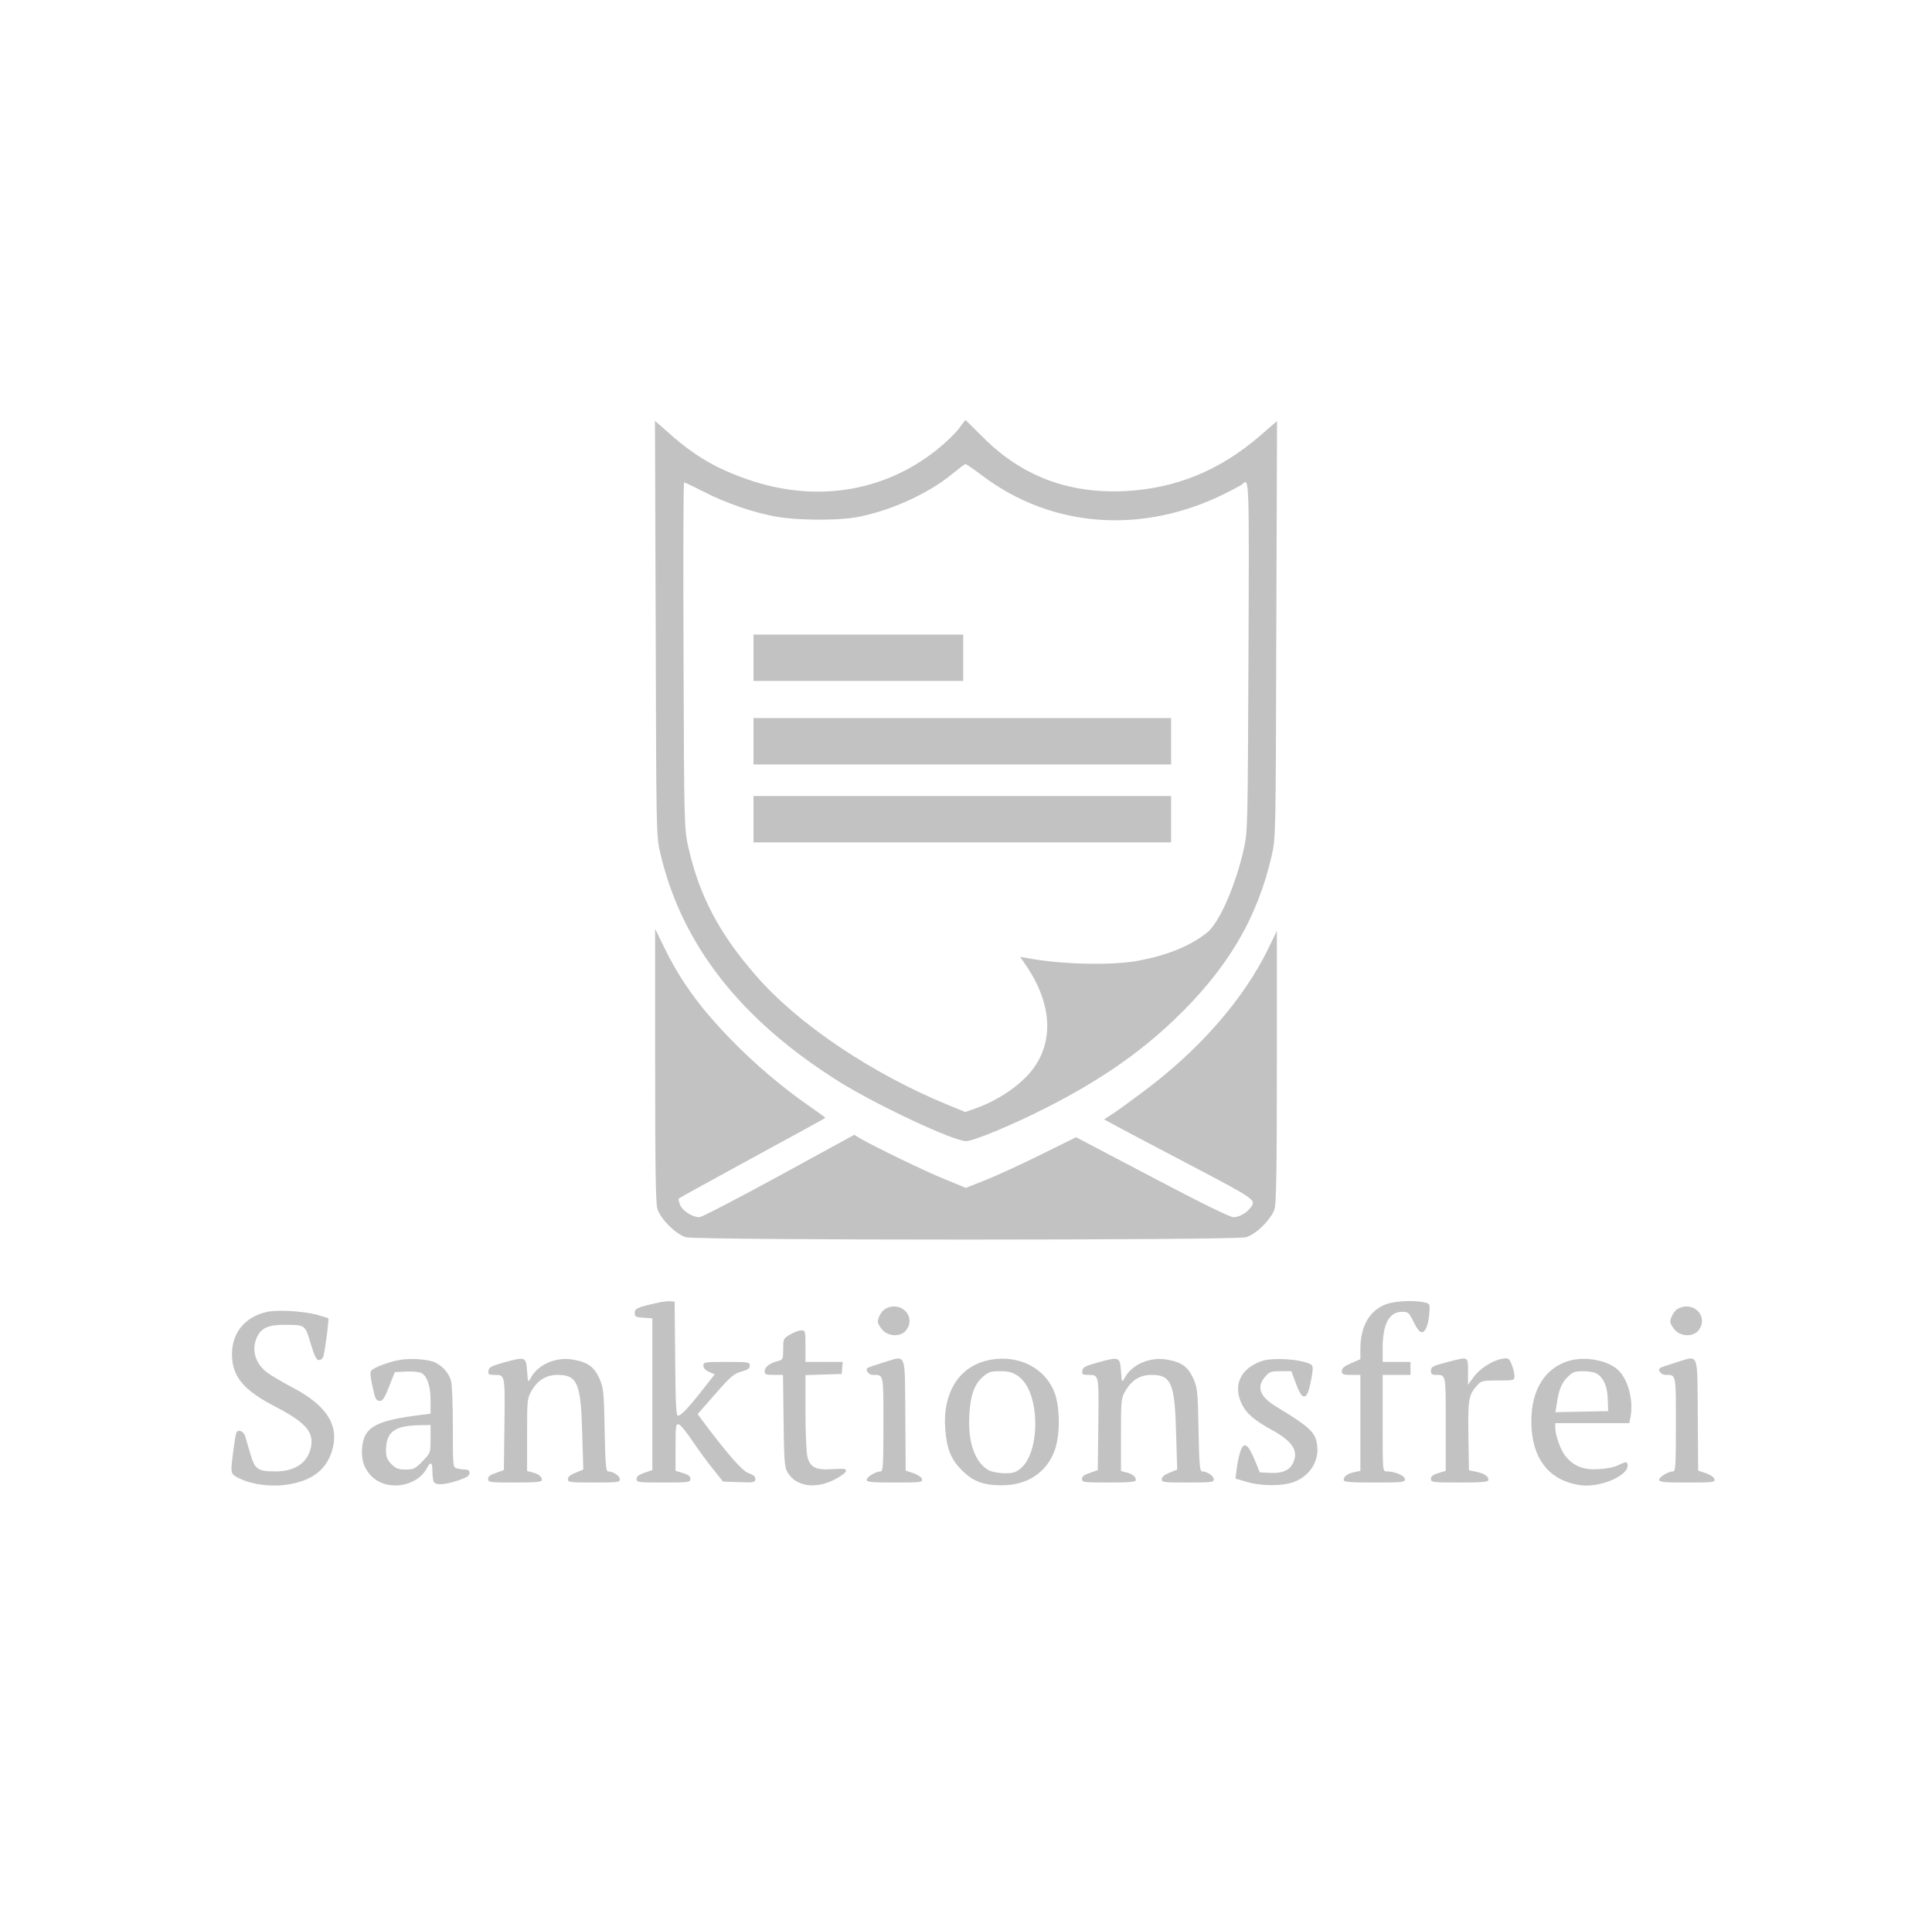
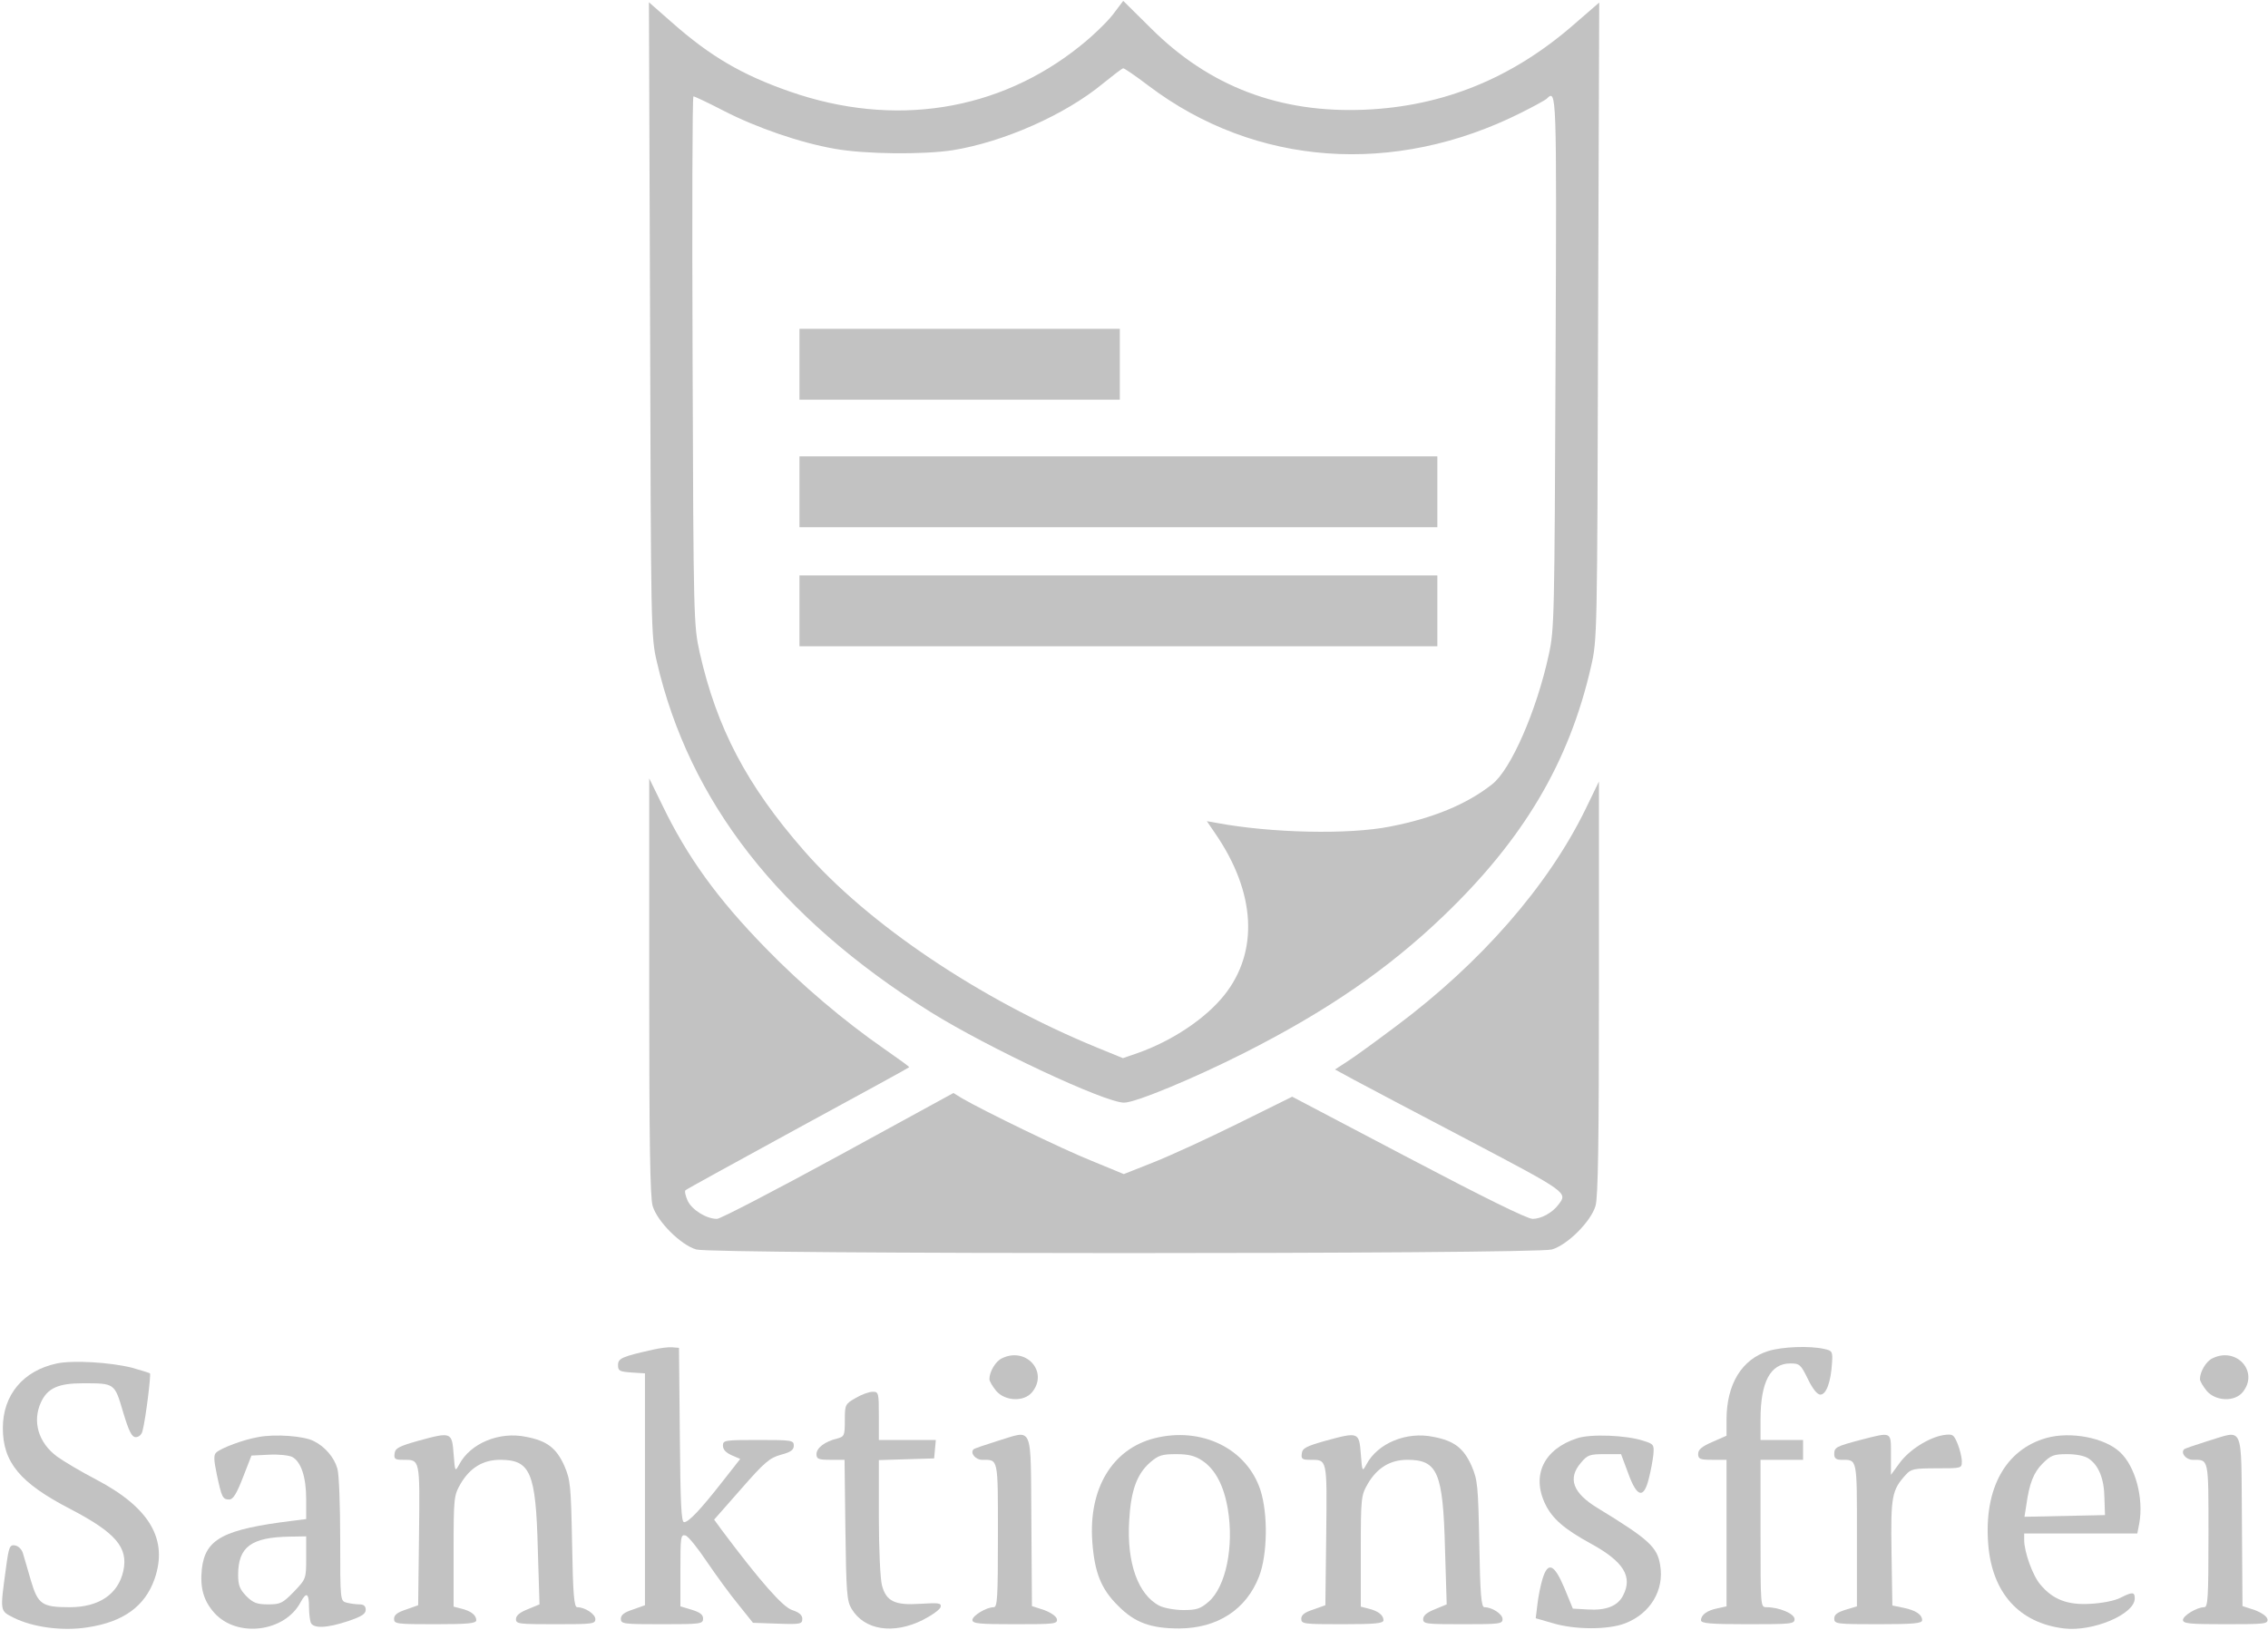
- <svg xmlns="http://www.w3.org/2000/svg" version="1.0" width="1041pt" height="1040pt" viewBox="0 0 1041 1040" preserveAspectRatio="xMidYMid meet">
-   <g transform="translate(0,1040) scale(0.1,-0.1)" fill="#c2c2c2" stroke="none">
-     <path d="M5165 8088 c-21 -27 -73 -77 -116 -111 -287 -230 -656 -288 -1023 -160 -169 59 -280 124 -415 243 l-82 72 4 -1119 c3 -1090 3 -1120 24 -1208 114 -493 432 -901 965 -1235 202 -126 615 -320 683 -320 40 0 245 85 425 176 290 147 506 295 701 482 283 271 444 543 521 880 22 96 22 103 25 1220 l4 1123 -90 -78 c-217 -189 -460 -288 -736 -300 -301 -13 -550 82 -756 288 l-97 96 -37 -49z m127 -251 c376 -284 866 -319 1313 -95 44 22 84 44 90 49 36 35 36 42 32 -928 -4 -903 -4 -942 -24 -1033 -43 -198 -134 -406 -200 -457 -90 -71 -210 -120 -360 -149 -145 -29 -420 -23 -612 13 l-34 6 30 -44 c142 -207 154 -415 32 -569 -66 -83 -184 -162 -306 -205 l-52 -18 -93 38 c-411 169 -807 435 -1033 695 -201 230 -307 432 -367 698 -21 95 -22 114 -25 1030 -2 512 -1 932 3 932 4 0 51 -22 105 -50 118 -61 273 -114 394 -135 106 -19 310 -21 415 -5 180 29 397 125 530 235 36 29 68 54 72 54 3 1 44 -27 90 -62z" />
-     <path d="M4060 6855 l0 -125 565 0 565 0 0 125 0 125 -565 0 -565 0 0 -125z" />
-     <path d="M4060 6405 l0 -125 1125 0 1125 0 0 125 0 125 -1125 0 -1125 0 0 -125z" />
-     <path d="M4060 5985 l0 -125 1125 0 1125 0 0 125 0 125 -1125 0 -1125 0 0 -125z" />
-     <path d="M3530 4660 c0 -546 3 -743 12 -774 16 -55 99 -138 154 -154 60 -17 2958 -17 3018 0 55 16 138 99 154 154 9 31 12 227 12 769 l0 728 -48 -99 c-132 -270 -369 -541 -666 -763 -72 -54 -150 -111 -174 -126 l-43 -28 68 -37 c37 -20 219 -116 404 -213 351 -185 349 -184 316 -227 -22 -29 -61 -50 -91 -50 -19 0 -175 77 -439 216 l-409 215 -192 -95 c-105 -52 -238 -113 -296 -136 l-106 -42 -114 47 c-105 42 -380 176 -456 220 l-31 19 -406 -222 c-224 -122 -416 -222 -428 -222 -37 0 -87 31 -103 63 -8 18 -12 35 -8 38 4 4 183 102 397 219 215 117 391 213 392 215 2 1 -38 30 -87 64 -143 99 -295 228 -420 357 -169 173 -276 321 -364 504 l-46 94 0 -734z" />
-     <path d="M3545 3379 c-112 -25 -125 -31 -125 -55 0 -20 5 -23 48 -26 l47 -3 0 -409 0 -409 -42 -14 c-31 -11 -43 -20 -43 -34 0 -18 9 -19 145 -19 137 0 145 1 145 20 0 14 -11 22 -40 31 l-40 12 0 128 c0 116 1 127 18 122 9 -2 43 -44 75 -92 32 -47 82 -116 111 -151 l52 -65 87 -3 c81 -3 87 -1 87 17 0 13 -11 23 -36 31 -33 11 -111 99 -248 282 l-27 37 95 108 c83 95 101 110 141 121 34 9 45 17 45 32 0 19 -7 20 -125 20 -119 0 -125 -1 -125 -20 0 -14 11 -25 31 -34 l30 -13 -62 -79 c-79 -101 -120 -144 -136 -144 -10 0 -13 65 -15 308 l-3 307 -25 2 c-14 1 -43 -3 -65 -8z" />
-     <path d="M7478 3374 c-94 -29 -148 -117 -148 -243 l0 -56 -50 -22 c-37 -16 -50 -27 -50 -42 0 -18 6 -21 50 -21 l50 0 0 -259 0 -258 -32 -7 c-36 -7 -58 -23 -58 -42 0 -11 32 -14 165 -14 154 0 165 1 165 18 0 19 -54 42 -99 42 -21 0 -21 1 -21 260 l0 260 75 0 75 0 0 35 0 35 -75 0 -75 0 0 73 c0 132 35 197 105 197 33 0 37 -4 62 -55 17 -35 33 -55 44 -55 21 0 37 45 41 110 3 42 1 45 -27 51 -52 12 -148 8 -197 -7z" />
-     <path d="M4774 3348 c-22 -10 -44 -47 -44 -73 0 -8 11 -26 24 -42 32 -37 99 -39 127 -4 58 72 -22 161 -107 119z" />
-     <path d="M9044 3348 c-22 -10 -44 -47 -44 -73 0 -8 11 -26 24 -42 32 -37 99 -39 127 -4 58 72 -22 161 -107 119z" />
-     <path d="M1441 3330 c-119 -25 -191 -111 -191 -228 0 -121 61 -194 237 -285 161 -84 206 -136 188 -219 -18 -82 -86 -128 -189 -128 -98 0 -112 10 -137 94 -11 39 -24 82 -28 96 -4 14 -16 26 -28 28 -19 3 -22 -5 -32 -80 -21 -155 -22 -150 27 -175 68 -34 173 -48 261 -34 126 19 202 74 236 170 49 140 -17 252 -205 351 -54 28 -116 65 -138 81 -67 49 -89 125 -57 193 23 49 61 66 147 66 113 0 112 1 142 -101 21 -70 31 -89 45 -89 11 0 21 9 24 23 11 42 30 197 26 202 -3 2 -32 11 -64 20 -76 19 -207 27 -264 15z" />
-     <path d="M4258 3208 c-37 -21 -38 -24 -38 -79 0 -54 -2 -57 -27 -64 -43 -10 -73 -33 -73 -55 0 -17 7 -20 49 -20 l50 0 3 -247 c3 -222 5 -251 22 -279 45 -75 147 -91 251 -39 33 17 61 37 63 46 3 14 -7 15 -72 11 -90 -6 -120 9 -135 65 -6 21 -11 129 -11 240 l0 202 98 3 97 3 3 33 3 32 -100 0 -101 0 0 85 c0 82 -1 85 -22 85 -13 0 -40 -10 -60 -22z" />
-     <path d="M2150 3070 c-52 -9 -129 -38 -147 -54 -10 -9 -9 -26 2 -79 17 -79 20 -87 44 -87 13 0 26 21 48 78 l30 77 61 3 c34 2 71 -2 83 -8 31 -17 49 -71 49 -149 l0 -70 -47 -6 c-245 -30 -309 -64 -321 -170 -7 -67 6 -112 44 -155 80 -89 248 -68 304 37 21 39 30 33 30 -18 0 -20 3 -44 6 -53 9 -22 57 -20 132 5 47 16 62 25 62 40 0 13 -7 19 -22 19 -13 0 -33 3 -45 6 -23 6 -23 7 -23 223 0 119 -4 231 -10 250 -11 39 -43 77 -83 97 -34 18 -137 26 -197 14z m170 -425 c0 -74 0 -75 -43 -120 -40 -41 -48 -45 -91 -45 -39 0 -53 5 -77 29 -23 24 -29 38 -29 75 0 99 46 133 183 135 l57 1 0 -75z" />
-     <path d="M2715 3057 c-67 -19 -81 -26 -83 -44 -3 -20 1 -23 30 -23 60 0 59 6 56 -265 l-3 -248 -42 -15 c-31 -10 -43 -19 -43 -33 0 -18 9 -19 145 -19 116 0 145 3 145 14 0 18 -19 33 -53 41 l-27 7 0 196 c0 190 1 196 25 238 33 56 79 84 139 84 107 0 126 -44 133 -313 l6 -197 -41 -17 c-28 -11 -42 -22 -42 -35 0 -17 10 -18 140 -18 129 0 140 1 140 18 0 18 -37 42 -64 42 -11 0 -15 45 -18 223 -4 206 -6 226 -27 275 -28 63 -61 89 -135 103 -95 20 -197 -23 -236 -97 -15 -27 -15 -27 -20 37 -6 77 -8 78 -125 46z" />
-     <path d="M4757 3056 c-42 -13 -80 -26 -83 -29 -13 -13 7 -37 30 -37 58 0 56 10 56 -266 0 -223 -2 -254 -15 -254 -26 0 -75 -30 -75 -45 0 -13 25 -15 151 -15 138 0 150 1 147 18 -2 10 -21 23 -45 32 l-43 14 -2 301 c-3 348 9 320 -121 281z" />
-     <path d="M5312 3066 c-149 -38 -233 -178 -219 -366 8 -108 31 -166 91 -225 59 -60 116 -80 216 -80 135 1 236 67 281 183 30 77 32 221 5 305 -48 147 -208 225 -374 183z m169 -79 c46 -31 76 -88 90 -171 22 -132 -7 -273 -67 -326 -30 -26 -43 -30 -90 -30 -30 0 -68 7 -84 15 -76 39 -116 152 -107 300 6 107 27 164 73 205 30 26 42 30 93 30 44 0 66 -6 92 -23z" />
-     <path d="M5915 3057 c-67 -19 -81 -26 -83 -44 -3 -20 1 -23 30 -23 60 0 59 6 56 -265 l-3 -248 -42 -15 c-31 -10 -43 -19 -43 -33 0 -18 9 -19 145 -19 116 0 145 3 145 14 0 18 -19 33 -53 41 l-27 7 0 196 c0 190 1 196 25 238 33 56 79 84 139 84 107 0 126 -44 133 -313 l6 -197 -41 -17 c-28 -11 -42 -22 -42 -35 0 -17 10 -18 140 -18 129 0 140 1 140 18 0 18 -37 42 -64 42 -11 0 -15 45 -18 223 -4 206 -6 226 -27 275 -28 63 -61 89 -135 103 -95 20 -197 -23 -236 -97 -15 -27 -15 -27 -20 37 -6 77 -8 78 -125 46z" />
-     <path d="M6803 3066 c-117 -38 -162 -130 -112 -233 25 -51 66 -87 161 -139 115 -63 148 -116 113 -183 -19 -37 -60 -53 -124 -49 l-53 3 -30 73 c-36 85 -58 94 -77 32 -7 -23 -15 -63 -18 -90 l-6 -49 59 -17 c79 -24 196 -24 256 -1 89 34 139 117 124 205 -10 64 -39 91 -221 202 -87 53 -106 104 -59 159 23 28 31 31 84 31 l58 0 25 -67 c31 -86 55 -92 73 -19 7 27 14 65 16 85 3 34 1 37 -35 48 -60 20 -186 25 -234 9z" />
-     <path d="M7802 3060 c-87 -23 -92 -26 -92 -51 0 -13 7 -19 24 -19 58 0 56 10 56 -264 l0 -253 -40 -12 c-29 -9 -40 -17 -40 -31 0 -19 8 -20 155 -20 125 0 155 3 155 14 0 20 -22 35 -66 44 l-39 8 -3 187 c-3 199 1 220 51 275 18 20 30 22 109 22 88 0 88 0 88 25 0 14 -7 42 -15 62 -14 33 -17 35 -51 30 -52 -9 -121 -53 -154 -99 l-30 -41 0 71 c0 83 5 81 -108 52z" />
-     <path d="M8458 3067 c-144 -41 -220 -178 -205 -373 13 -173 109 -280 268 -299 101 -12 249 50 249 106 0 23 -8 24 -51 2 -19 -10 -65 -19 -105 -21 -81 -5 -133 15 -177 68 -27 31 -57 115 -57 157 l0 23 200 0 199 0 7 36 c16 89 -14 201 -68 251 -54 51 -174 74 -260 50z m150 -73 c35 -24 54 -71 55 -138 l2 -61 -142 -3 -142 -3 6 38 c11 80 26 118 58 150 29 29 39 33 87 33 32 0 62 -6 76 -16z" />
-     <path d="M9027 3056 c-42 -13 -80 -26 -83 -29 -13 -13 7 -37 30 -37 58 0 56 10 56 -266 0 -223 -2 -254 -15 -254 -26 0 -75 -30 -75 -45 0 -13 25 -15 151 -15 138 0 150 1 147 18 -2 10 -21 23 -45 32 l-43 14 -2 301 c-3 348 9 320 -121 281z" />
+ <svg xmlns="http://www.w3.org/2000/svg" version="1.0" width="800pt" height="575pt" viewBox="0 0 800 575" preserveAspectRatio="xMidYMid meet">
+   <g transform="translate(0,575) scale(0.1,-0.1)" fill="#C2C2C2" stroke="none">
+     <path d="M3925 5698 c-21 -27 -73 -77 -116 -111 -287 -230 -656 -288 -1023 -160 -169 59 -280 124 -415 243 l-82 72 4 -1119 c3 -1090 3 -1120 24 -1208 114 -493 432 -901 965 -1235 202 -126 615 -320 683 -320 40 0 245 85 425 176 290 147 506 295 701 482 283 271 444 543 521 880 22 96 22 103 25 1220 l4 1123 -90 -78 c-217 -189 -460 -288 -736 -300 -301 -13 -550 82 -756 288 l-97 96 -37 -49z m127 -251 c376 -284 866 -319 1313 -95 44 22 84 44 90 49 36 35 36 42 32 -928 -4 -903 -4 -942 -24 -1033 -43 -198 -134 -406 -200 -457 -90 -71 -210 -120 -360 -149 -145 -29 -420 -23 -612 13 l-34 6 30 -44 c142 -207 154 -415 32 -569 -66 -83 -184 -162 -306 -205 l-52 -18 -93 38 c-411 169 -807 435 -1033 695 -201 230 -307 432 -367 698 -21 95 -22 114 -25 1030 -2 512 -1 932 3 932 4 0 51 -22 105 -50 118 -61 273 -114 394 -135 106 -19 310 -21 415 -5 180 29 397 125 530 235 36 29 68 54 72 54 3 1 44 -27 90 -62z" />
+     <path d="M2820 4465 l0 -125 565 0 565 0 0 125 0 125 -565 0 -565 0 0 -125z" />
+     <path d="M2820 4015 l0 -125 1125 0 1125 0 0 125 0 125 -1125 0 -1125 0 0 -125z" />
+     <path d="M2820 3595 l0 -125 1125 0 1125 0 0 125 0 125 -1125 0 -1125 0 0 -125z" />
+     <path d="M2290 2270 c0 -546 3 -743 12 -774 16 -55 99 -138 154 -154 60 -17 2958 -17 3018 0 55 16 138 99 154 154 9 31 12 227 12 769 l0 728 -48 -99 c-132 -270 -369 -541 -666 -763 -72 -54 -150 -111 -174 -126 l-43 -28 68 -37 c37 -20 219 -116 404 -213 351 -185 349 -184 316 -227 -22 -29 -61 -50 -91 -50 -19 0 -175 77 -439 216 l-409 215 -192 -95 c-105 -52 -238 -113 -296 -136 l-106 -42 -114 47 c-105 42 -380 176 -456 220 l-31 19 -406 -222 c-224 -122 -416 -222 -428 -222 -37 0 -87 31 -103 63 -8 18 -12 35 -8 38 4 4 183 102 397 219 215 117 391 213 392 215 2 1 -38 30 -87 64 -143 99 -295 228 -420 357 -169 173 -276 321 -364 504 l-46 94 0 -734z" />
+     <path d="M2305 989 c-112 -25 -125 -31 -125 -55 0 -20 5 -23 48 -26 l47 -3 0 -409 0 -409 -42 -15 c-31 -10 -43 -19 -43 -33 0 -18 9 -19 145 -19 137 0 145 1 145 20 0 14 -11 22 -40 31 l-40 12 0 128 c0 116 1 127 18 122 9 -2 43 -44 75 -92 32 -47 82 -116 111 -151 l52 -65 87 -3 c81 -3 87 -1 87 17 0 13 -11 23 -36 31 -33 11 -111 99 -248 282 l-27 37 95 108 c83 95 101 110 141 121 34 9 45 17 45 32 0 19 -7 20 -125 20 -119 0 -125 -1 -125 -20 0 -14 11 -25 31 -34 l30 -13 -62 -79 c-79 -101 -120 -144 -136 -144 -10 0 -13 65 -15 308 l-3 307 -25 2 c-14 1 -43 -3 -65 -8z" />
+     <path d="M6238 984 c-94 -29 -148 -117 -148 -243 l0 -56 -50 -22 c-37 -16 -50 -27 -50 -42 0 -18 6 -21 50 -21 l50 0 0 -259 0 -258 -32 -7 c-36 -7 -58 -23 -58 -42 0 -11 32 -14 165 -14 154 0 165 1 165 18 0 19 -54 42 -99 42 -21 0 -21 1 -21 260 l0 260 75 0 75 0 0 35 0 35 -75 0 -75 0 0 73 c0 132 35 197 105 197 33 0 37 -4 62 -55 17 -35 33 -55 44 -55 21 0 37 45 41 110 3 42 1 45 -27 51 -52 12 -148 8 -197 -7z" />
+     <path d="M3534 958 c-22 -10 -44 -47 -44 -73 0 -8 11 -26 24 -42 32 -37 99 -39 127 -4 58 72 -22 161 -107 119z" />
+     <path d="M7804 958 c-22 -10 -44 -47 -44 -73 0 -8 11 -26 24 -42 32 -37 99 -39 127 -4 58 72 -22 161 -107 119z" />
+     <path d="M201 940 c-119 -25 -191 -111 -191 -228 0 -121 61 -194 237 -285 161 -84 206 -136 188 -219 -18 -82 -86 -128 -189 -128 -98 0 -112 10 -137 94 -11 39 -24 82 -28 96 -4 14 -16 26 -28 28 -19 3 -22 -5 -32 -80 -21 -155 -22 -150 27 -175 68 -34 173 -48 261 -34 126 19 202 74 236 170 49 140 -17 252 -205 351 -54 28 -116 65 -138 81 -67 49 -89 125 -57 193 23 49 61 66 147 66 113 0 112 1 142 -101 21 -70 31 -89 45 -89 11 0 21 9 24 23 11 42 30 197 26 202 -3 2 -32 11 -64 20 -76 19 -207 27 -264 15z" />
+     <path d="M3018 818 c-37 -21 -38 -24 -38 -79 0 -54 -2 -57 -27 -64 -43 -10 -73 -33 -73 -55 0 -17 7 -20 49 -20 l50 0 3 -247 c3 -222 5 -251 22 -279 45 -75 147 -91 251 -39 33 17 61 37 63 46 3 14 -7 15 -72 11 -90 -6 -120 9 -135 65 -6 21 -11 129 -11 240 l0 202 98 3 97 3 3 33 3 32 -100 0 -101 0 0 85 c0 82 -1 85 -22 85 -13 0 -40 -10 -60 -22z" />
+     <path d="M910 680 c-52 -9 -129 -38 -147 -54 -10 -9 -9 -26 2 -79 17 -79 20 -87 44 -87 13 0 26 21 48 78 l30 77 61 3 c34 2 71 -2 83 -8 31 -17 49 -71 49 -149 l0 -70 -47 -6 c-245 -30 -309 -64 -321 -170 -7 -67 6 -112 44 -155 80 -89 248 -68 304 37 21 39 30 33 30 -18 0 -20 3 -44 6 -53 9 -22 57 -20 132 5 47 16 62 25 62 40 0 13 -7 19 -22 19 -13 0 -33 3 -45 6 -23 6 -23 7 -23 223 0 119 -4 231 -10 250 -11 39 -43 77 -83 97 -34 18 -137 26 -197 14z m170 -425 c0 -74 0 -75 -43 -120 -40 -41 -48 -45 -91 -45 -39 0 -53 5 -77 29 -23 24 -29 38 -29 75 0 99 46 133 183 135 l57 1 0 -75z" />
+     <path d="M1475 667 c-67 -19 -81 -26 -83 -44 -3 -20 1 -23 30 -23 60 0 59 6 56 -265 l-3 -248 -42 -15 c-31 -10 -43 -19 -43 -33 0 -18 9 -19 145 -19 116 0 145 3 145 14 0 18 -19 33 -53 41 l-27 7 0 196 c0 190 1 196 25 238 33 56 79 84 139 84 107 0 126 -44 133 -313 l6 -197 -41 -17 c-28 -11 -42 -22 -42 -35 0 -17 10 -18 140 -18 129 0 140 1 140 18 0 18 -37 42 -64 42 -11 0 -15 45 -18 223 -4 206 -6 226 -27 275 -28 63 -61 89 -135 103 -95 20 -197 -23 -236 -97 -15 -27 -15 -27 -20 37 -6 77 -8 78 -125 46z" />
+     <path d="M3517 666 c-42 -13 -80 -26 -83 -29 -13 -13 7 -37 30 -37 58 0 56 10 56 -266 0 -223 -2 -254 -15 -254 -26 0 -75 -30 -75 -45 0 -13 25 -15 151 -15 138 0 150 1 147 18 -2 10 -21 23 -45 32 l-43 14 -2 301 c-3 348 9 320 -121 281z" />
+     <path d="M4072 676 c-149 -38 -233 -178 -219 -366 8 -108 31 -166 91 -225 59 -60 116 -80 216 -80 135 1 236 67 281 183 30 77 32 221 5 305 -48 147 -208 225 -374 183z m169 -79 c46 -31 76 -88 90 -171 22 -132 -7 -273 -67 -326 -30 -26 -43 -30 -90 -30 -30 0 -68 7 -84 15 -76 39 -116 152 -107 300 6 107 27 164 73 205 30 26 42 30 93 30 44 0 66 -6 92 -23z" />
+     <path d="M4675 667 c-67 -19 -81 -26 -83 -44 -3 -20 1 -23 30 -23 60 0 59 6 56 -265 l-3 -248 -42 -15 c-31 -10 -43 -19 -43 -33 0 -18 9 -19 145 -19 116 0 145 3 145 14 0 18 -19 33 -53 41 l-27 7 0 196 c0 190 1 196 25 238 33 56 79 84 139 84 107 0 126 -44 133 -313 l6 -197 -41 -17 c-28 -11 -42 -22 -42 -35 0 -17 10 -18 140 -18 129 0 140 1 140 18 0 18 -37 42 -64 42 -11 0 -15 45 -18 223 -4 206 -6 226 -27 275 -28 63 -61 89 -135 103 -95 20 -197 -23 -236 -97 -15 -27 -15 -27 -20 37 -6 77 -8 78 -125 46z" />
+     <path d="M5563 676 c-117 -38 -162 -130 -112 -233 25 -51 66 -87 161 -139 115 -63 148 -116 113 -183 -19 -37 -60 -53 -124 -49 l-53 3 -30 73 c-36 85 -58 94 -77 32 -7 -23 -15 -63 -18 -90 l-6 -49 59 -17 c79 -24 196 -24 256 -1 89 34 139 117 124 205 -10 64 -39 91 -221 202 -87 53 -106 104 -59 159 23 28 31 31 84 31 l58 0 25 -67 c31 -86 55 -92 73 -19 7 27 14 65 16 85 3 34 1 37 -35 48 -60 20 -186 25 -234 9z" />
+     <path d="M6562 670 c-87 -23 -92 -26 -92 -51 0 -13 7 -19 24 -19 58 0 56 10 56 -264 l0 -253 -40 -12 c-29 -9 -40 -17 -40 -31 0 -19 8 -20 155 -20 125 0 155 3 155 14 0 20 -22 35 -66 44 l-39 8 -3 187 c-3 199 1 220 51 275 18 20 30 22 109 22 88 0 88 0 88 25 0 14 -7 42 -15 62 -14 33 -17 35 -51 30 -52 -9 -121 -53 -154 -99 l-30 -41 0 71 c0 83 5 81 -108 52z" />
+     <path d="M7218 677 c-144 -41 -220 -178 -205 -373 13 -173 109 -280 268 -299 101 -12 249 50 249 106 0 23 -8 24 -51 2 -19 -10 -65 -19 -105 -21 -81 -5 -133 15 -177 68 -27 31 -57 115 -57 157 l0 23 200 0 199 0 7 36 c16 89 -14 201 -68 251 -54 51 -174 74 -260 50z m150 -73 c35 -24 54 -71 55 -138 l2 -61 -142 -3 -142 -3 6 38 c11 80 26 118 58 150 29 29 39 33 87 33 32 0 62 -6 76 -16z" />
+     <path d="M7787 666 c-42 -13 -80 -26 -83 -29 -13 -13 7 -37 30 -37 58 0 56 10 56 -266 0 -223 -2 -254 -15 -254 -26 0 -75 -30 -75 -45 0 -13 25 -15 151 -15 138 0 150 1 147 18 -2 10 -21 23 -45 32 l-43 14 -2 301 c-3 348 9 320 -121 281z" />
  </g>
</svg>
